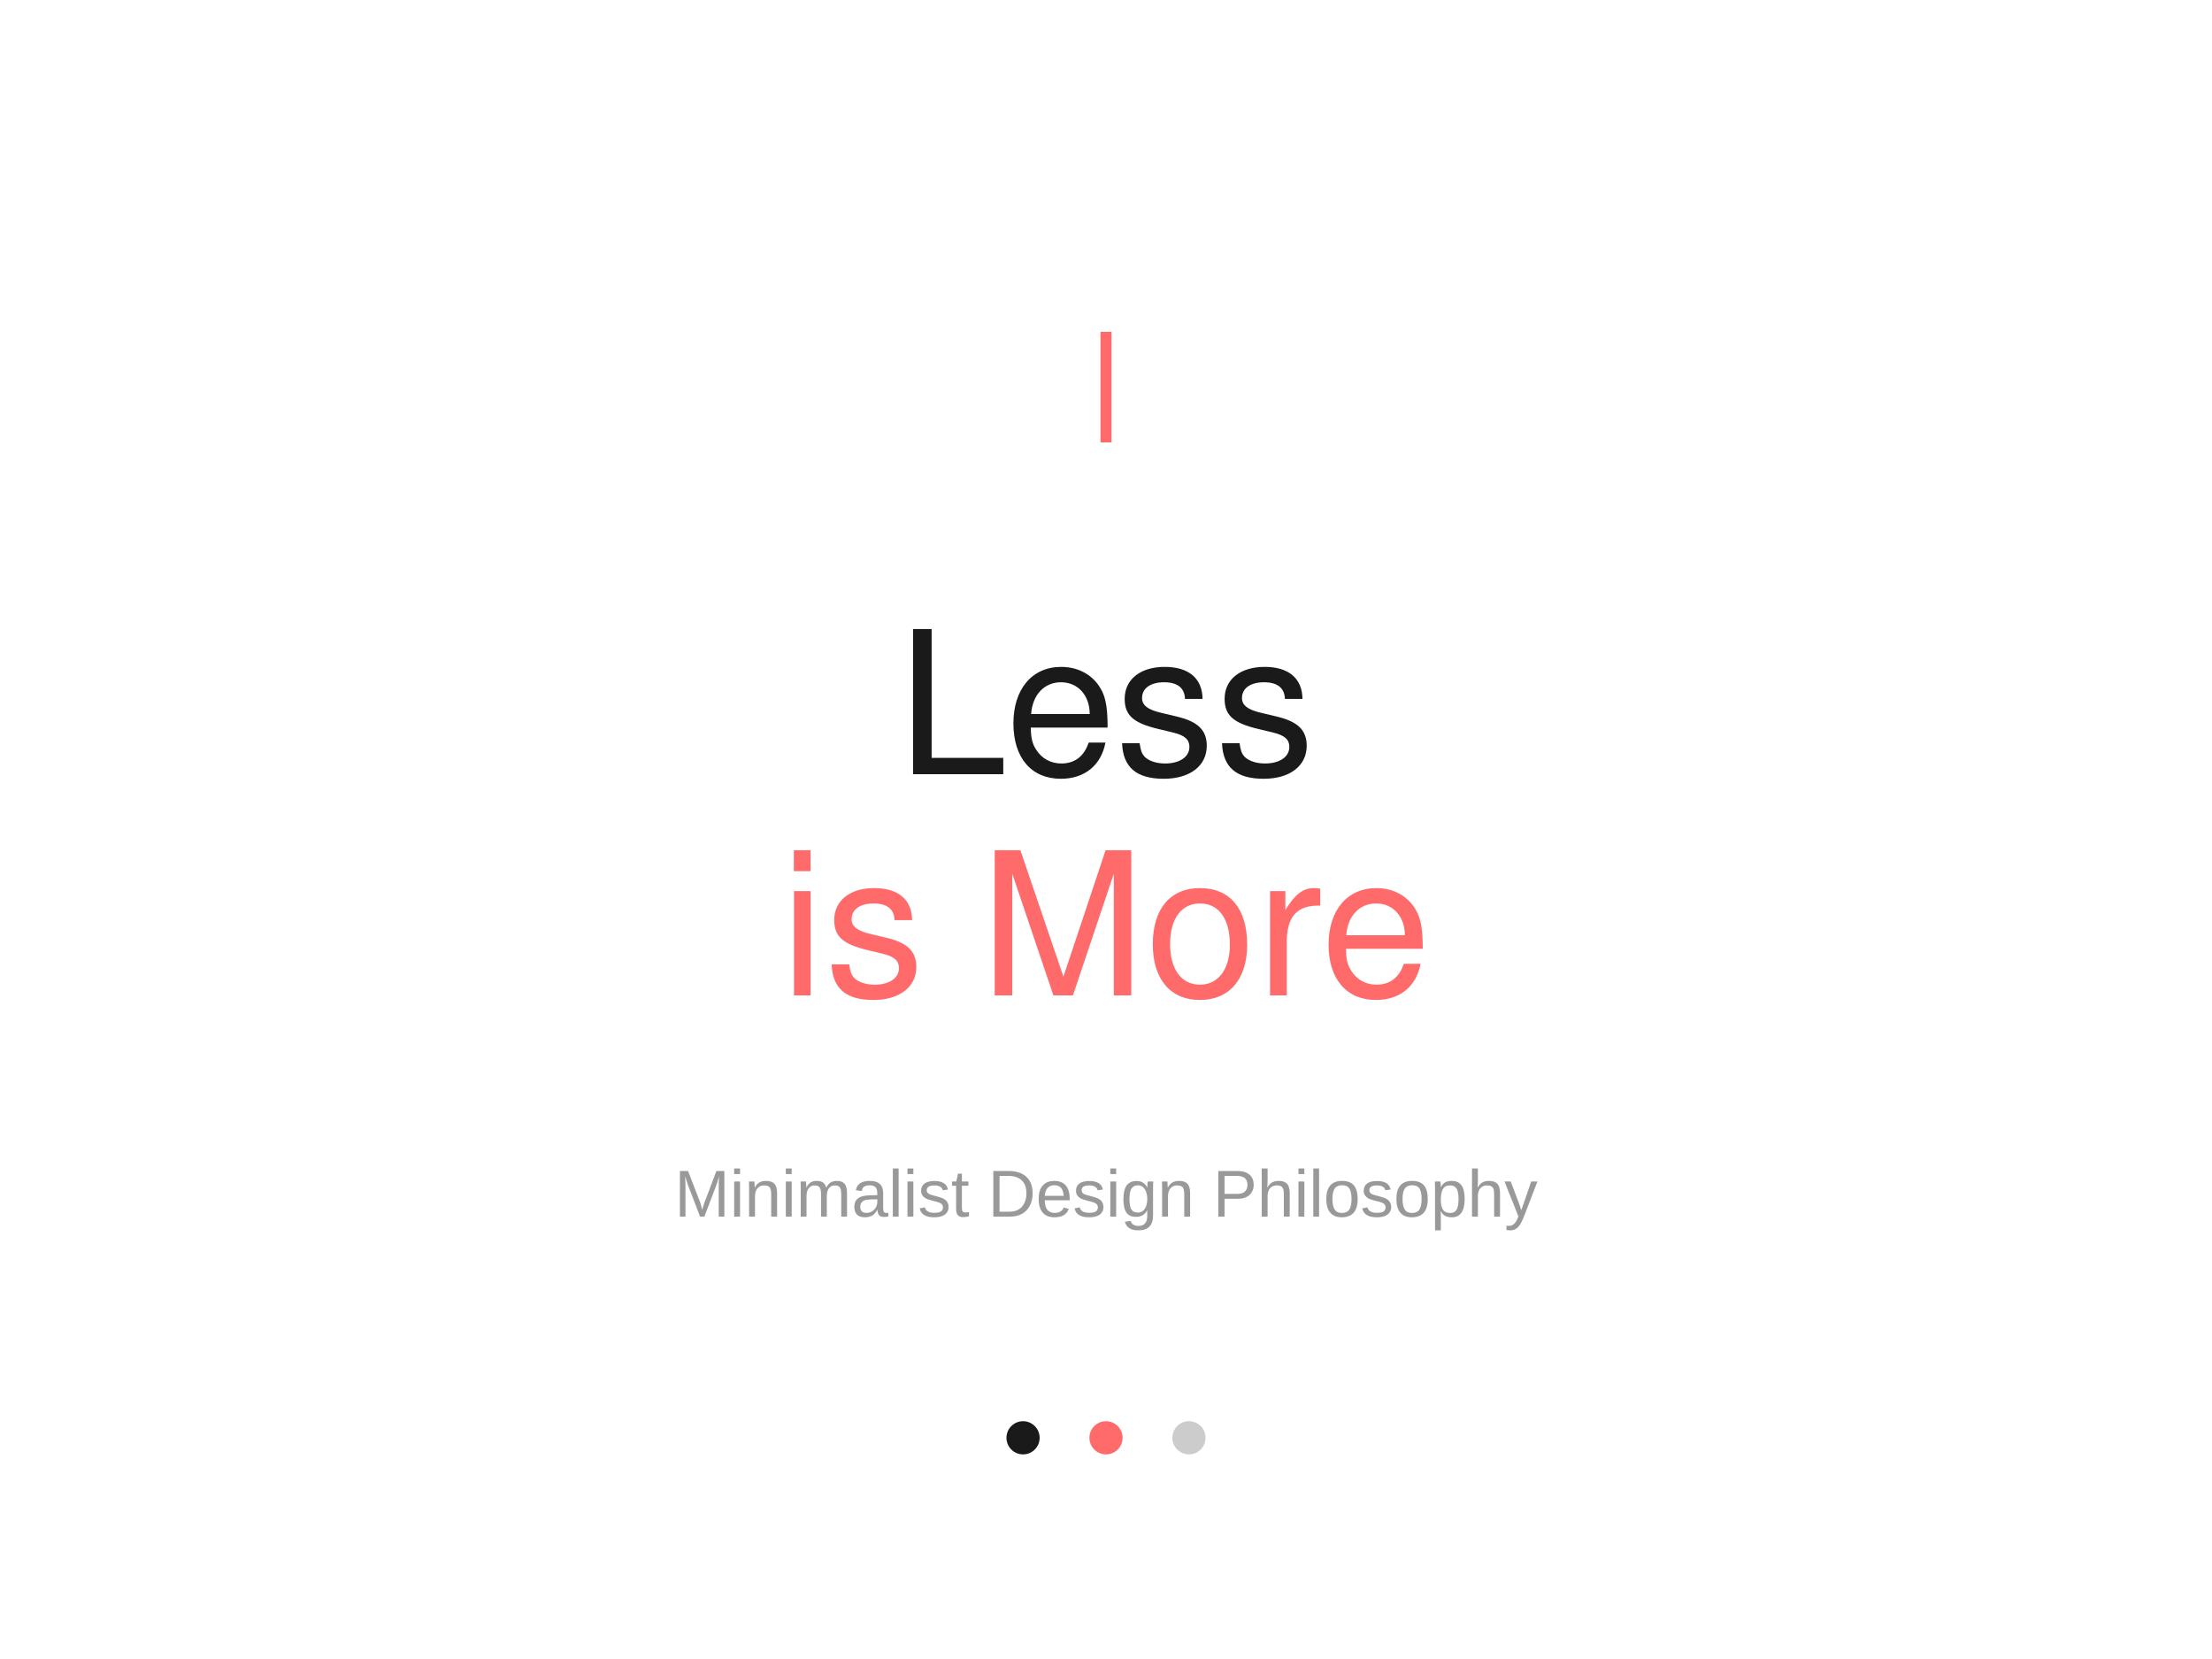
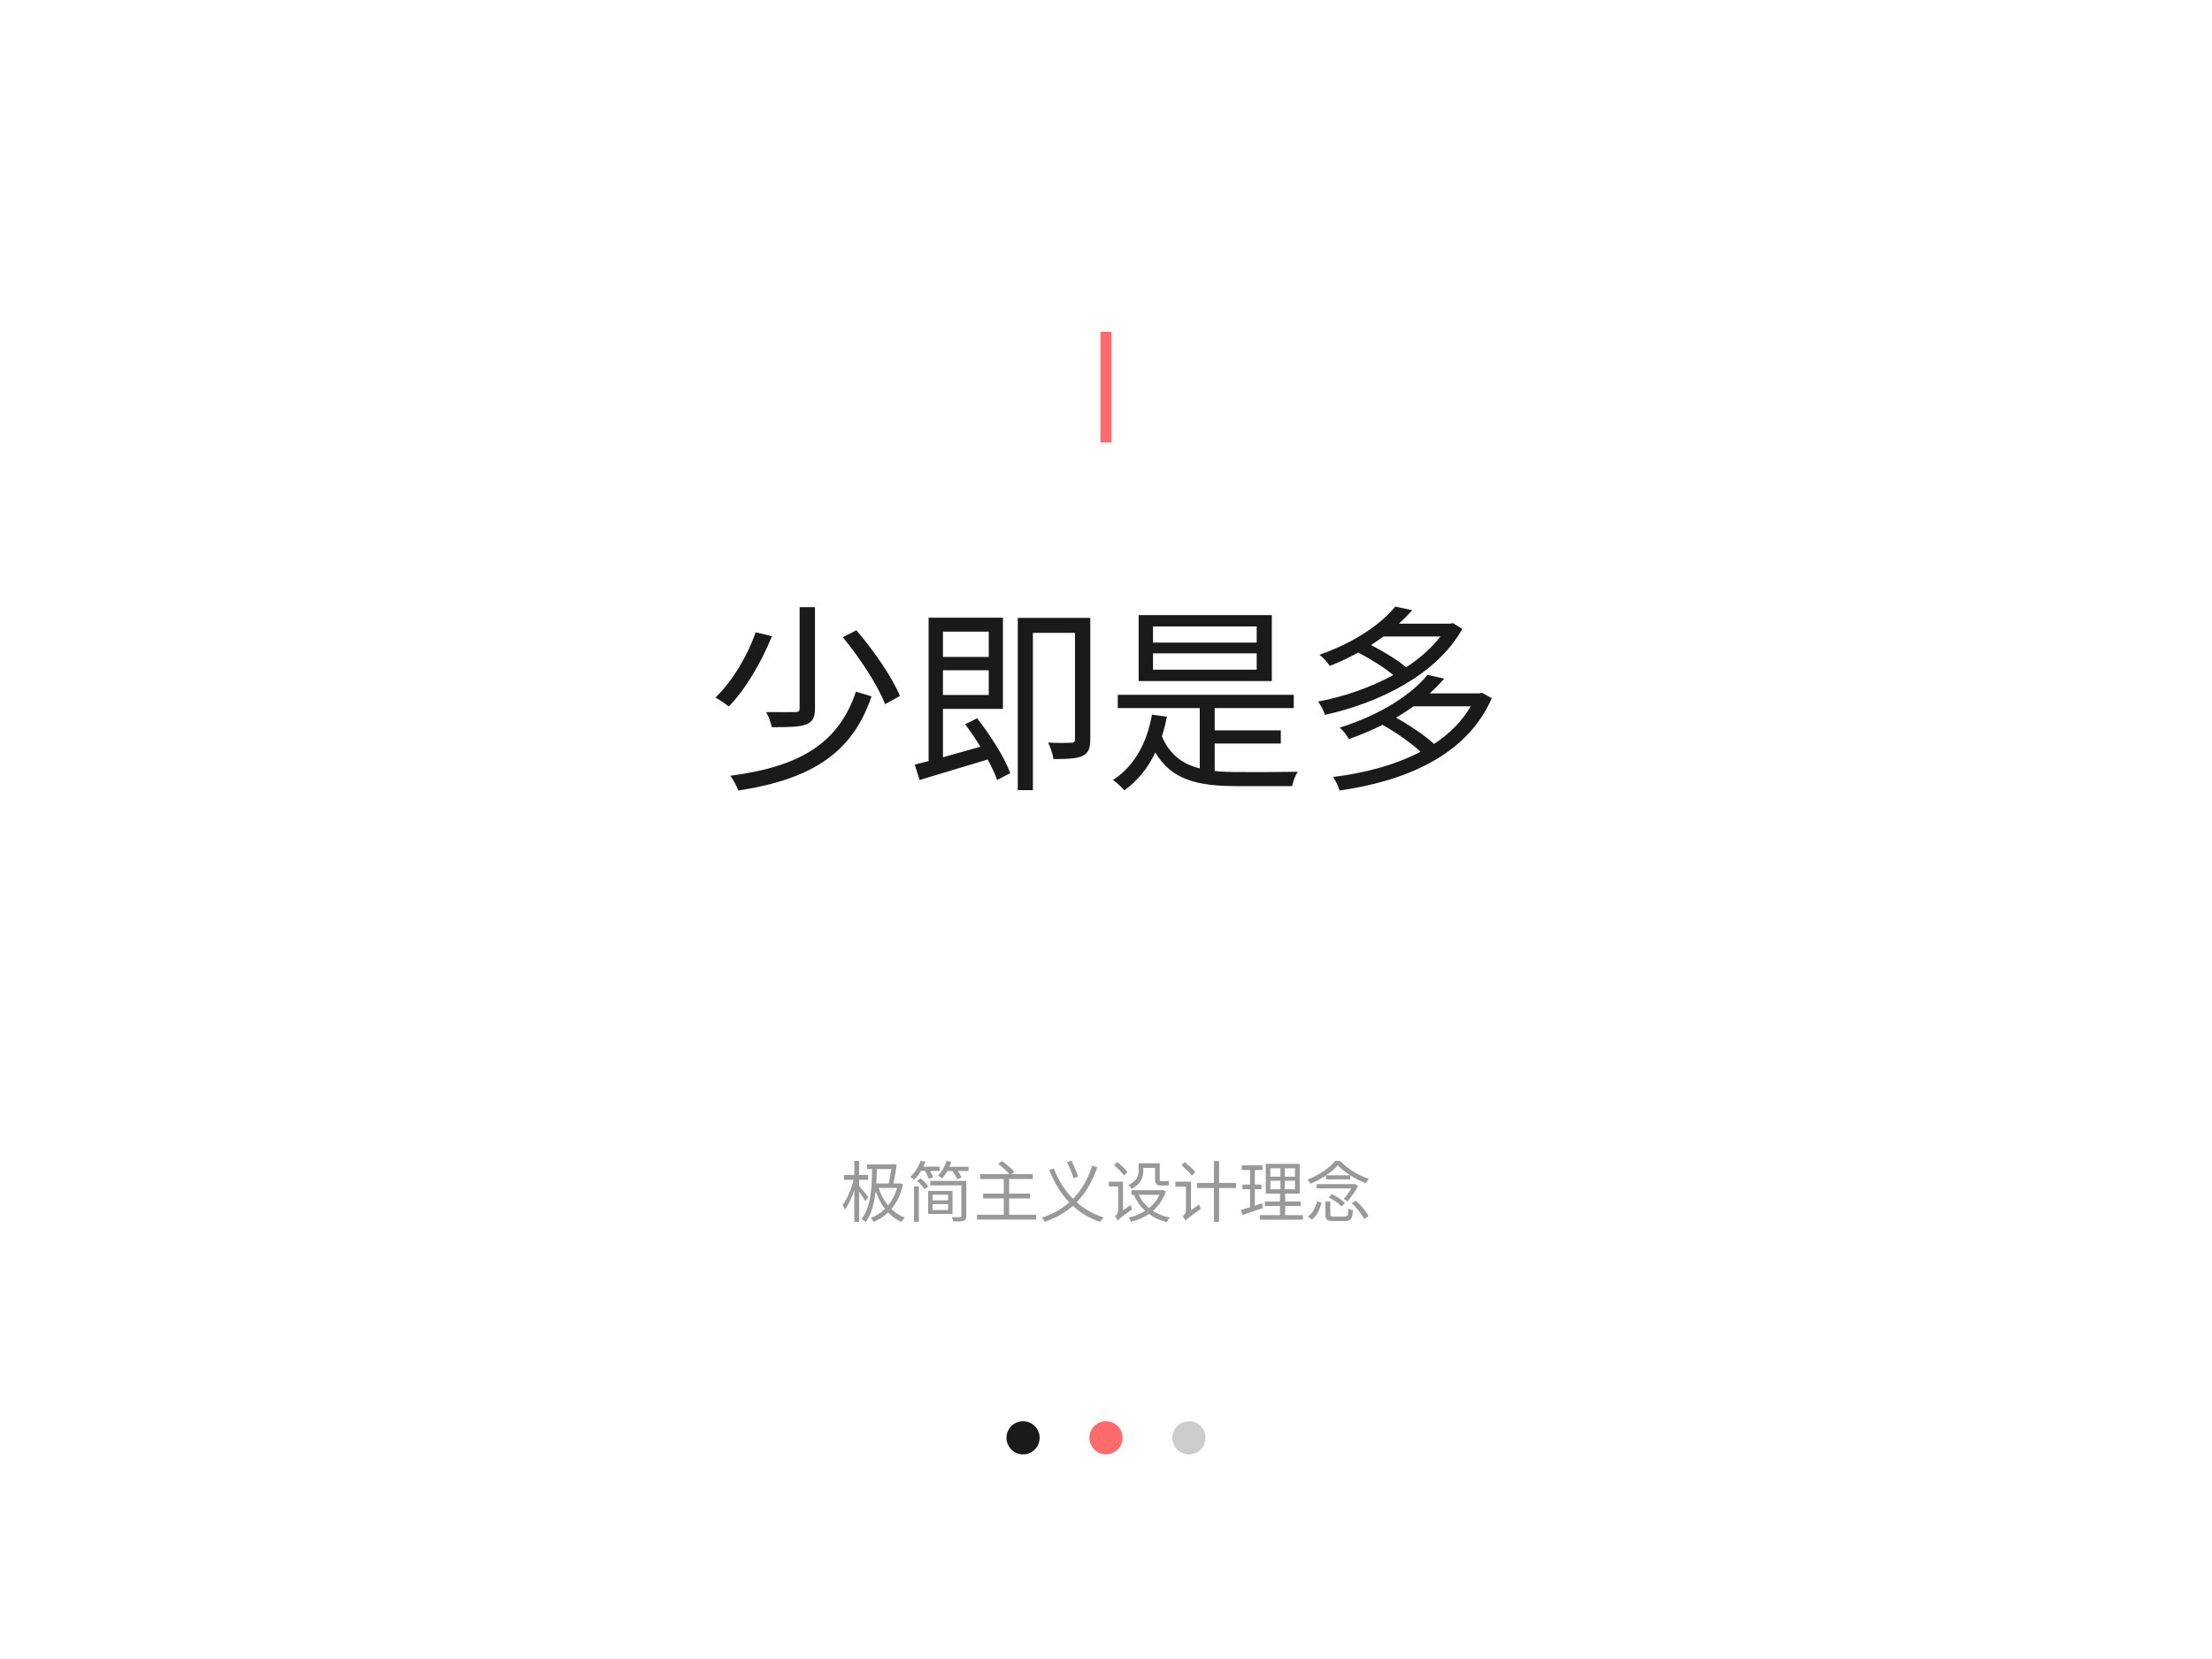
<svg xmlns="http://www.w3.org/2000/svg" viewBox="0 0 400 300">
  <rect id="background" class="background" width="400" height="300" fill="#ffffff" />
  <line id="top-line" class="accent" x1="200" y1="60" x2="200" y2="80" stroke="#ff6b6b" stroke-width="2" />
-   <text id="main-title" class="text" x="200" y="140" text-anchor="middle" font-family="Helvetica, Arial, sans-serif" font-size="36" font-weight="300" fill="#1a1a1a" data-fixed-color="black">Less</text>
-   <text id="main-title-2" class="accent" x="200" y="180" text-anchor="middle" font-family="Helvetica, Arial, sans-serif" font-size="36" font-weight="300" fill="#ff6b6b" data-fixed-color="black">is More</text>
-   <text id="subtitle" class="secondary" x="200" y="220" text-anchor="middle" font-family="Arial, sans-serif" font-size="12" fill="#999999" data-fixed-color="black">Minimalist Design Philosophy</text>
+   <text id="main-title" class="text" x="200" y="140" text-anchor="middle" font-family="Helvetica, Arial, sans-serif" font-size="36" font-weight="300" fill="#1a1a1a" data-fixed-color="black">少即是多</text>
+   <text id="subtitle" class="secondary" x="200" y="220" text-anchor="middle" font-family="Arial, sans-serif" font-size="12" fill="#999999" data-fixed-color="black">极简主义设计理念</text>
  <circle id="dot-1" class="primary" cx="185" cy="260" r="3" fill="#1a1a1a" />
  <circle id="dot-2" class="accent" cx="200" cy="260" r="3" fill="#ff6b6b" />
  <circle id="dot-3" class="secondary" cx="215" cy="260" r="3" fill="#cccccc" />
</svg>
